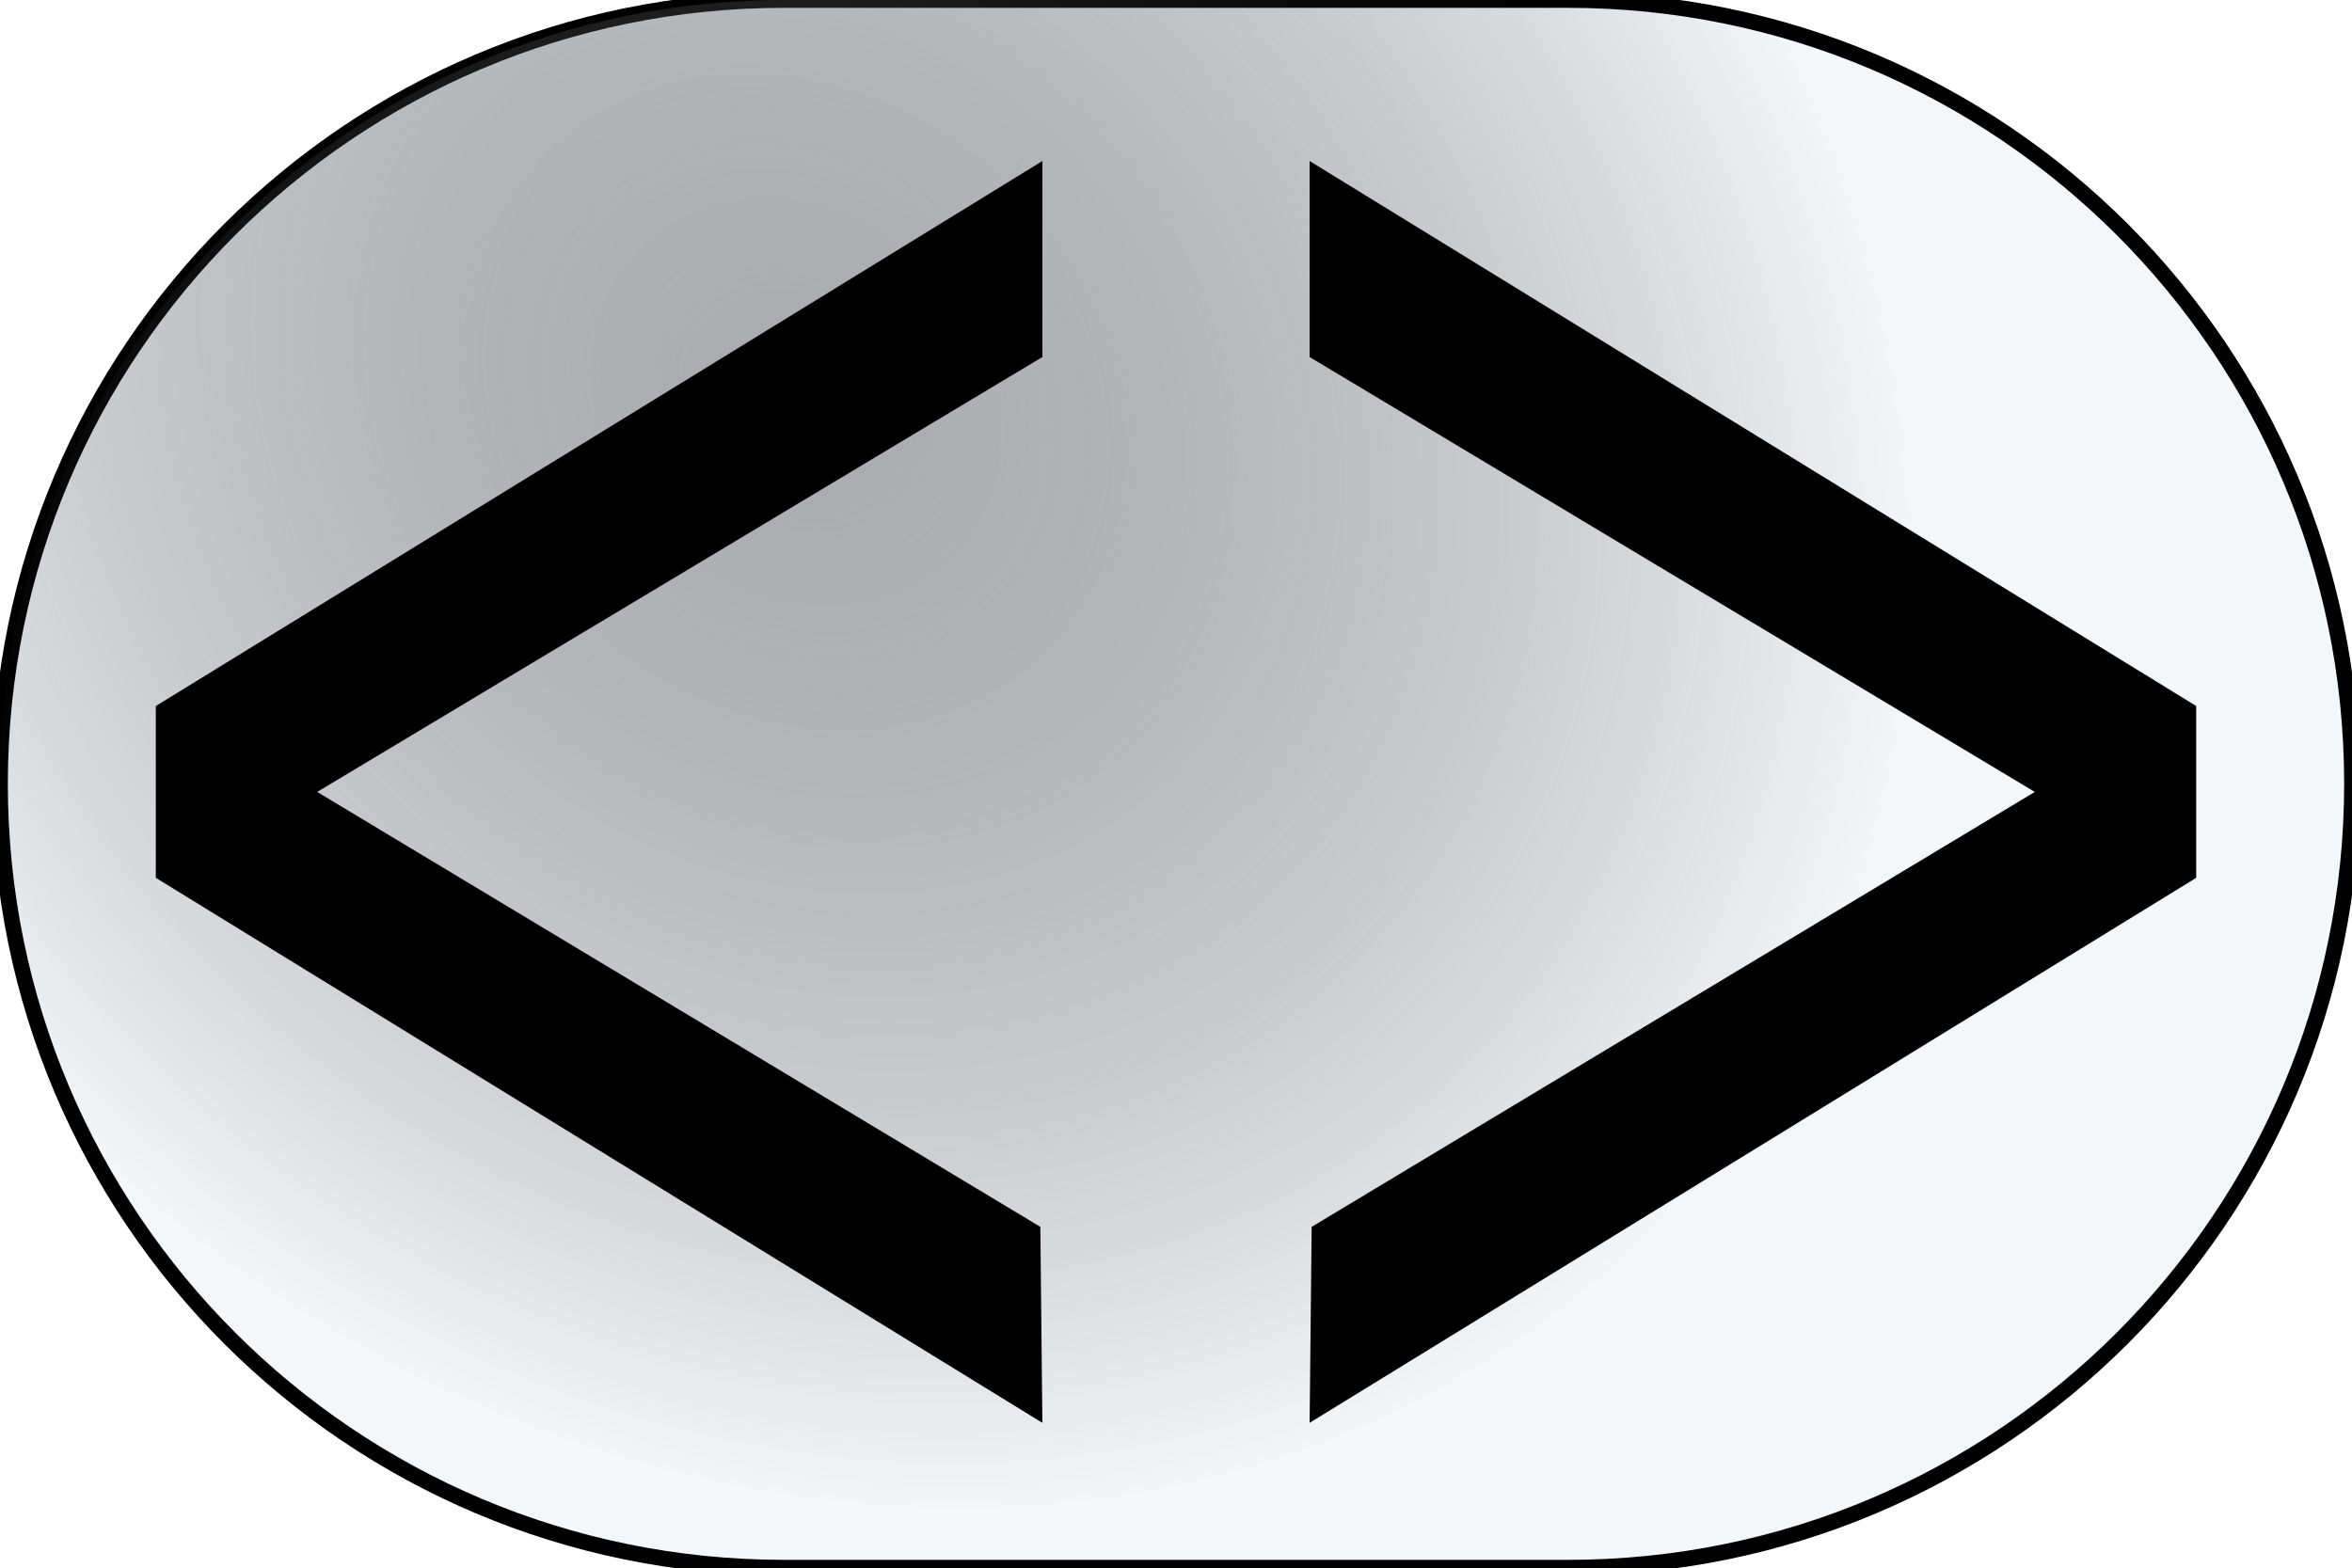
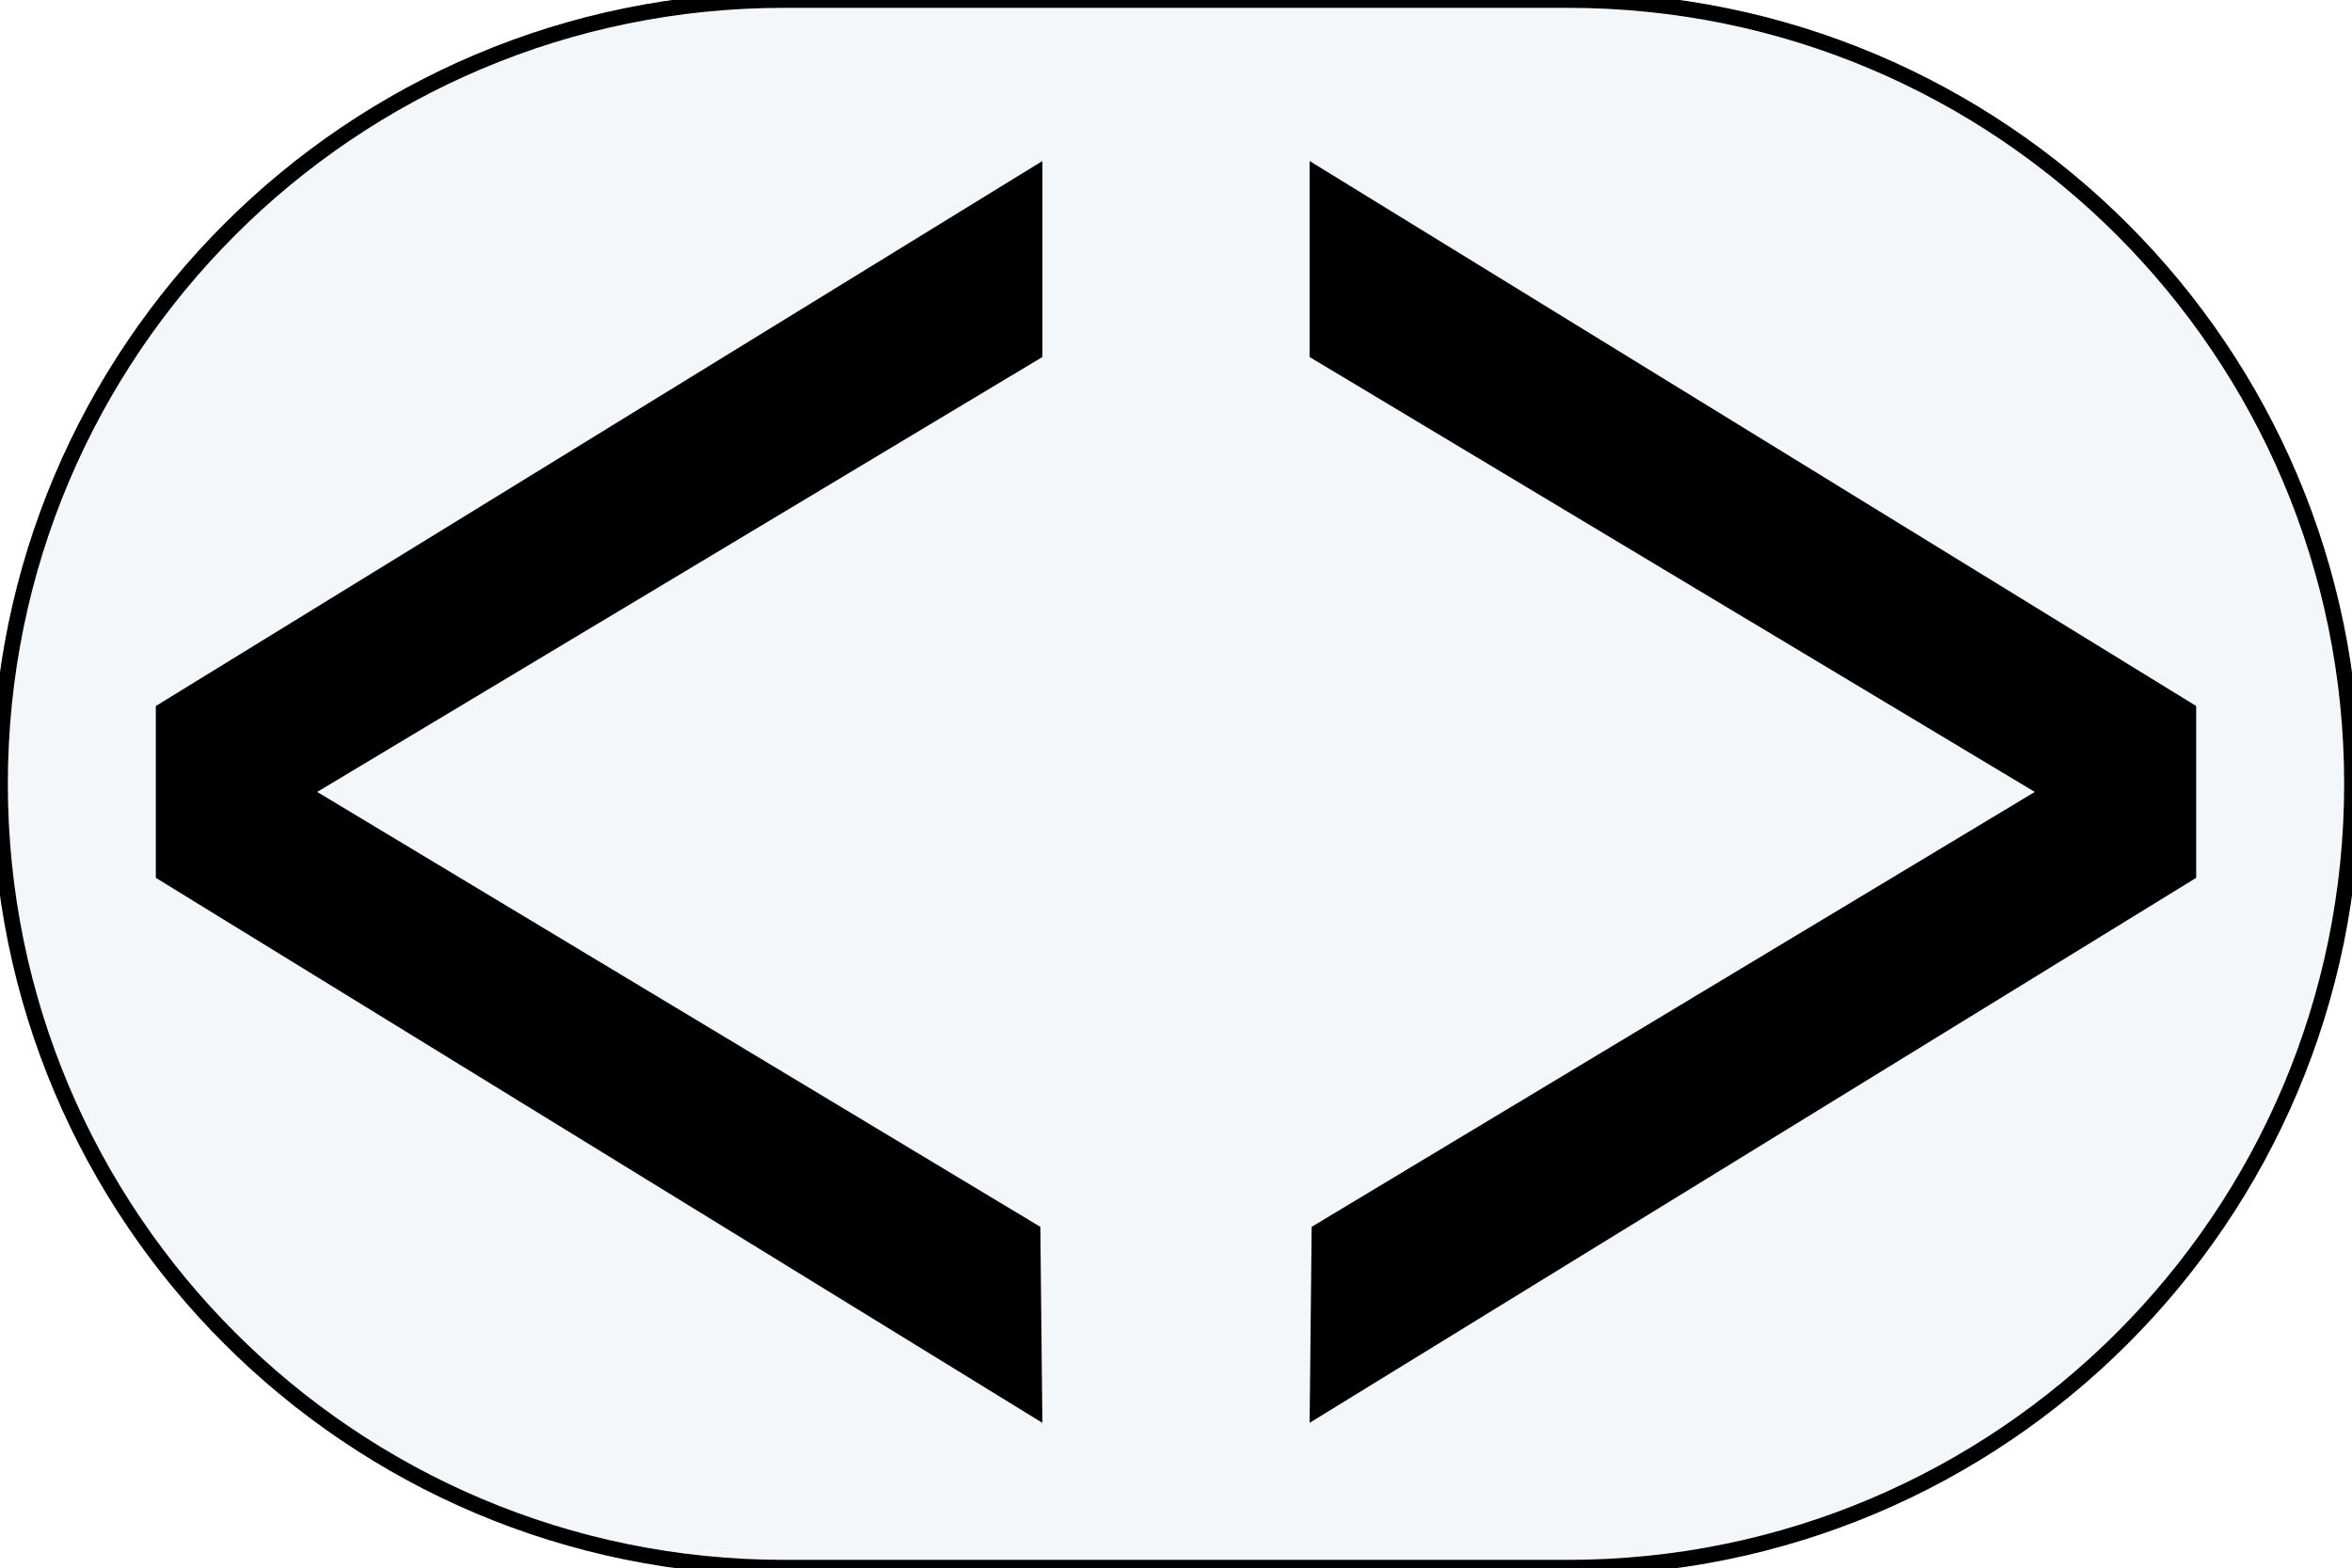
- <svg xmlns="http://www.w3.org/2000/svg" xmlns:xlink="http://www.w3.org/1999/xlink" width="15" height="10" id="svg2" version="1.1">
-   <defs id="defs4">
-     <linearGradient id="linearGradient3761">
-       <stop style="stop-color:#787878;stop-opacity:0.588;" offset="0" id="stop3763" />
-       <stop style="stop-color:#000000;stop-opacity:0;" offset="1" id="stop3765" />
-     </linearGradient>
-     <radialGradient xlink:href="#linearGradient3761" id="radialGradient3771" gradientUnits="userSpaceOnUse" gradientTransform="matrix(0.6029166,-0.6355528,0.7359562,0.6981642,-4.691819,8.021403)" cx="12.196" cy="3.284" fx="12.196" fy="3.284" r="7.5" />
-   </defs>
-   <g id="layer1" transform="translate(0,-5)">
-     <rect style="fill:#f4f7fa;fill-rule:evenodd;stroke:#000000;stroke-width:0.1;stroke-linecap:butt;stroke-linejoin:miter;stroke-opacity:1;fill-opacity:1;stroke-miterlimit:4;stroke-dasharray:none" id="rect4099" width="15" height="10" x="0" y="0" rx="5" ry="5" transform="translate(0,5)" />
-     <rect transform="translate(0,5)" ry="5" rx="5" y="0" x="0" height="10" width="15" id="rect3759" style="fill:url(#radialGradient3771);fill-rule:evenodd;stroke:none;stroke-width:0.1;stroke-linecap:butt;stroke-linejoin:miter;stroke-opacity:1;fill-opacity:1;stroke-miterlimit:4;stroke-dasharray:none" />
-     <g id="g3863" transform="translate(-0.5624998,0)">
-       <g transform="matrix(0.930567,0,0,1.223214,-0.7934664,-1.154297)" id="text3811" style="font-size:14px;font-style:normal;font-variant:normal;font-weight:normal;font-stretch:normal;line-height:125%;letter-spacing:0px;word-spacing:0px;fill:#000000;fill-opacity:1;stroke:none;font-family:American Typewriter;-inkscape-font-specification:American Typewriter">
-         <path id="path3857" d="m 2.525,8.713 6.076,-2.842 0,1.022 -4.97,2.268 4.956,2.268 0.014,1.022 -6.076,-2.842 0,-0.896" />
+ <svg xmlns="http://www.w3.org/2000/svg" width="15" height="10" version="1.1">
+   <g transform="translate(0,-5)">
+     <rect style="fill:#f4f7fa;stroke:black;stroke-width:0.1;" width="15" height="10" x="0" y="0" rx="5" ry="5" transform="translate(0,5)" />
+     <g transform="translate(-0.5624998,0)">
+       <g transform="matrix(0.930567,0,0,1.223214,-0.7934664,-1.154297)">
+         <path d="m 2.525,8.713 6.076,-2.842 0,1.022 -4.97,2.268 4.956,2.268 0.014,1.022 -6.076,-2.842 0,-0.896" />
      </g>
-       <g style="font-size:14px;font-style:normal;font-variant:normal;font-weight:normal;font-stretch:normal;line-height:125%;letter-spacing:0px;word-spacing:0px;fill:#000000;fill-opacity:1;stroke:none;font-family:American Typewriter;-inkscape-font-specification:American Typewriter" id="g3859" transform="matrix(-0.930567,0,0,1.223214,16.91847,-1.154297)">
-         <path d="m 2.525,8.713 6.076,-2.842 0,1.022 -4.97,2.268 4.956,2.268 0.014,1.022 -6.076,-2.842 0,-0.896" id="path3861" />
+       <g transform="matrix(-0.930567,0,0,1.223214,16.91847,-1.154297)">
+         <path d="m 2.525,8.713 6.076,-2.842 0,1.022 -4.97,2.268 4.956,2.268 0.014,1.022 -6.076,-2.842 0,-0.896" />
      </g>
    </g>
  </g>
</svg>
